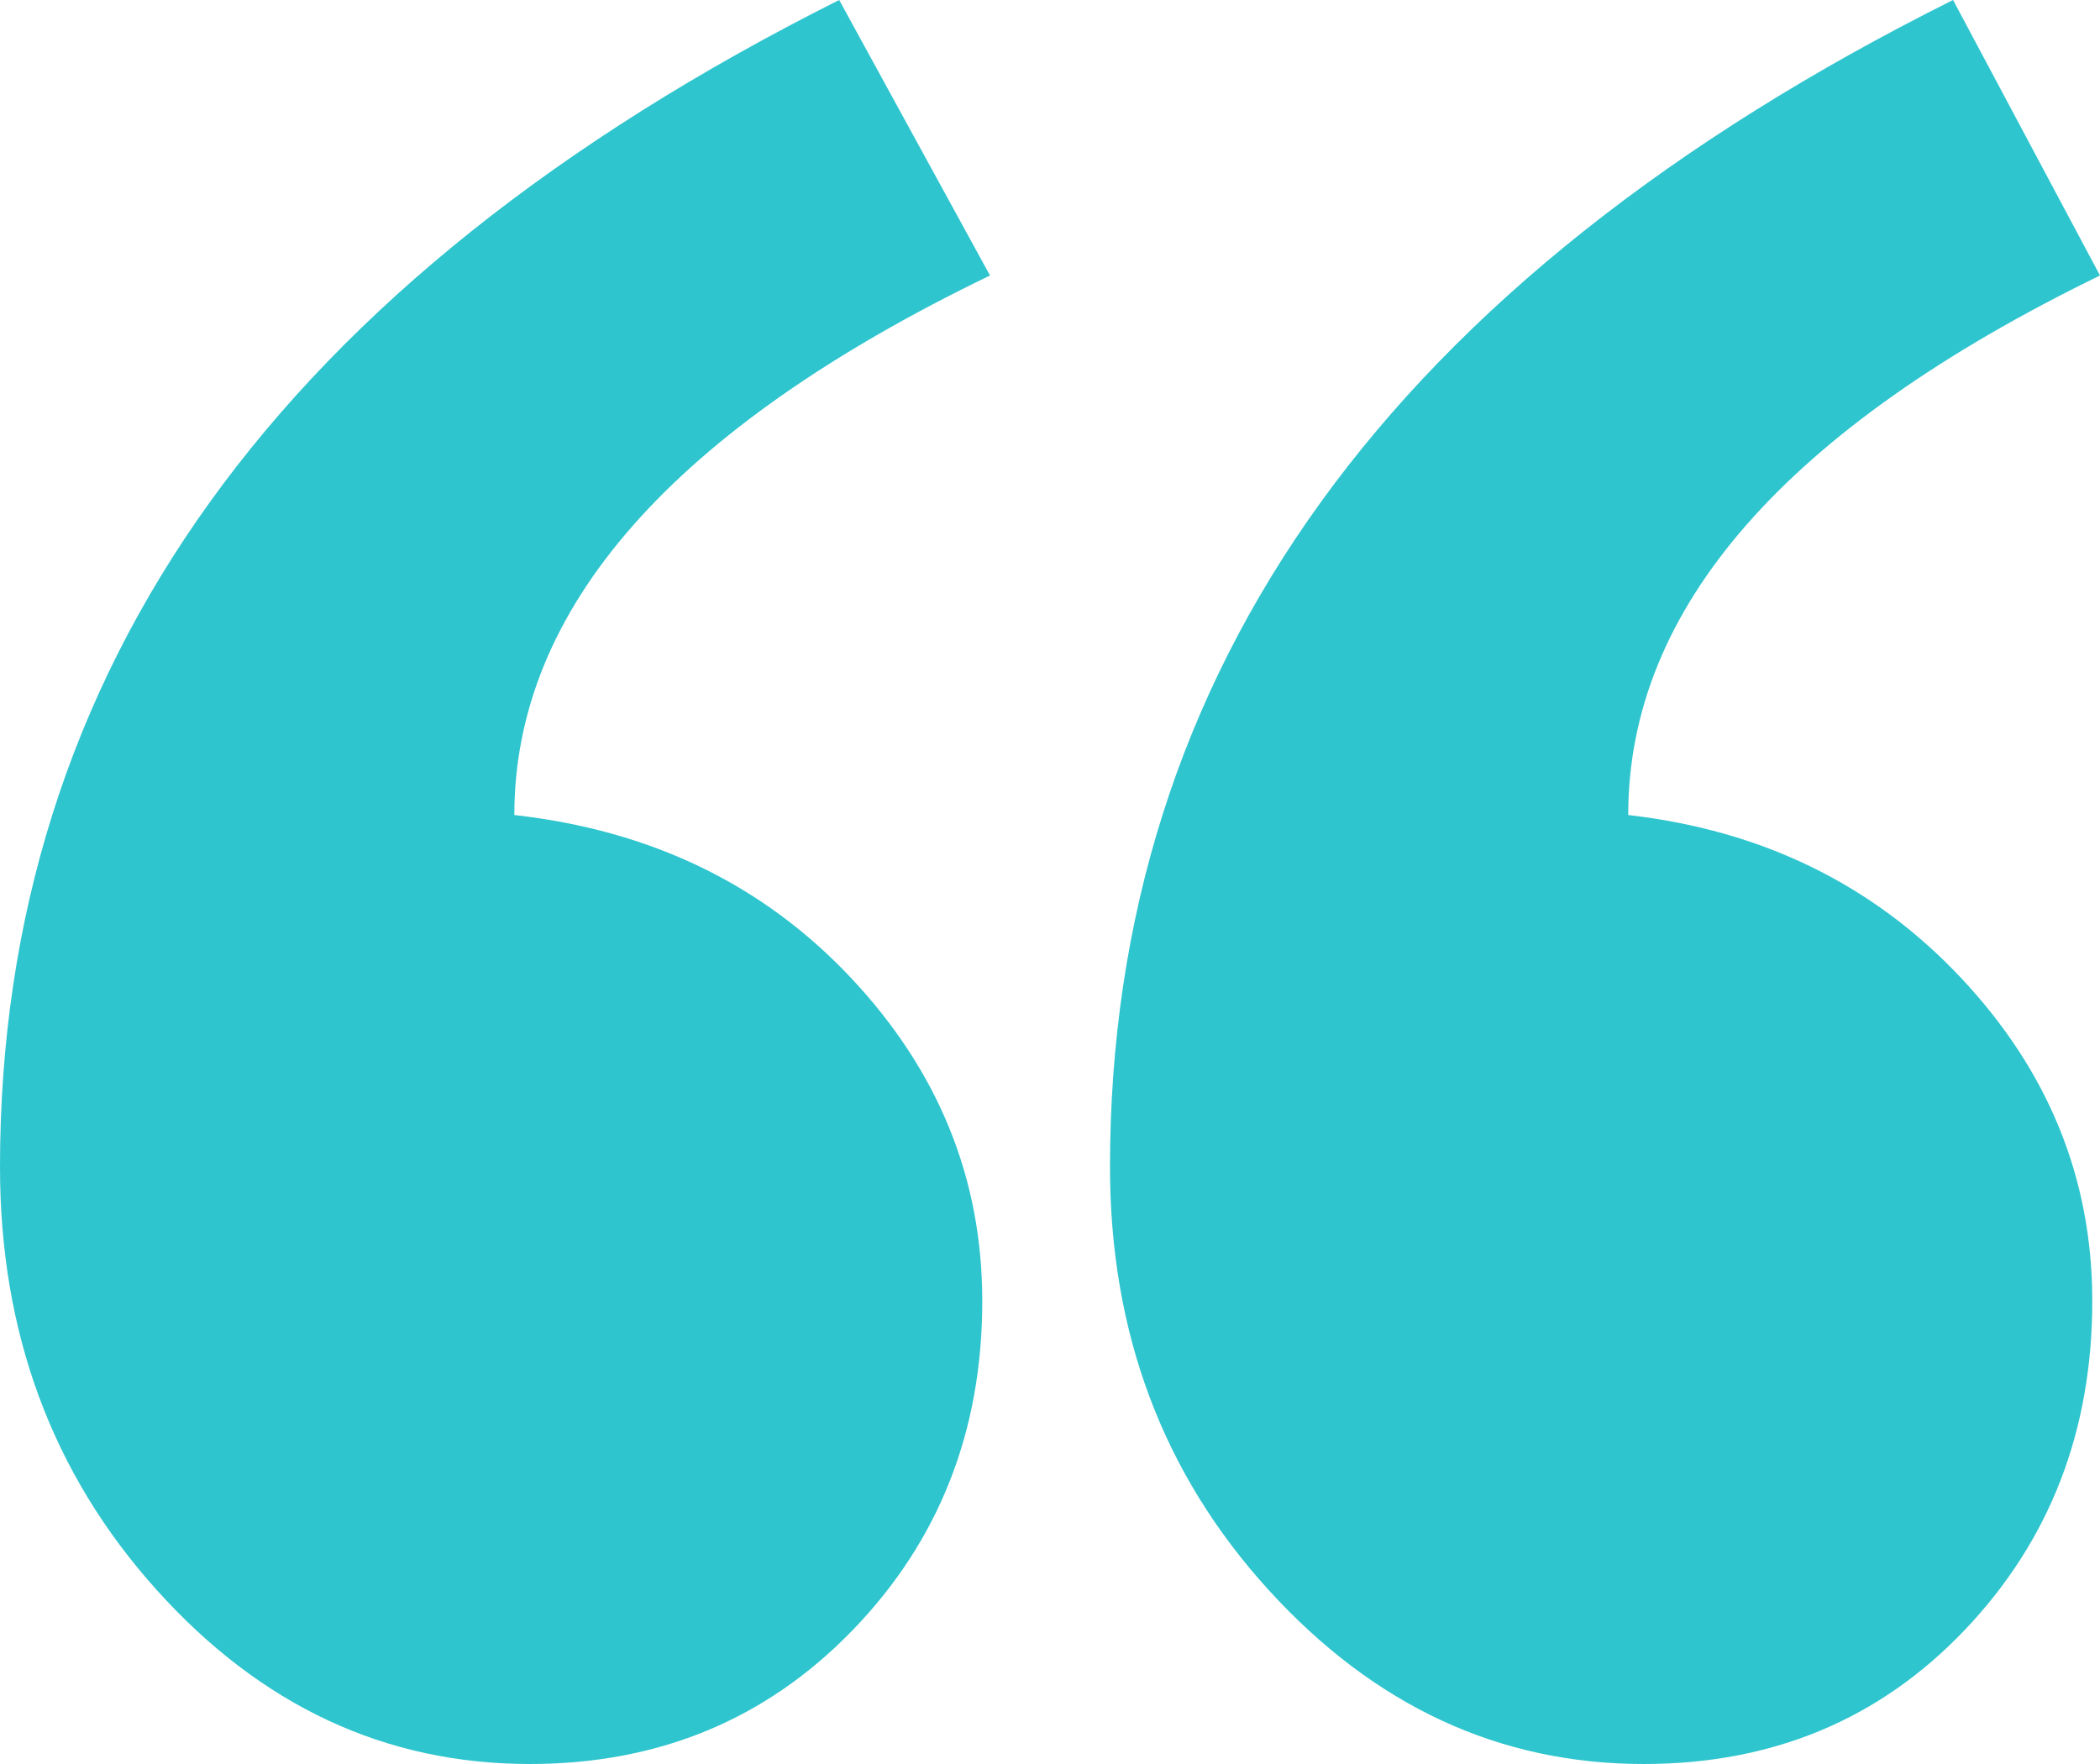
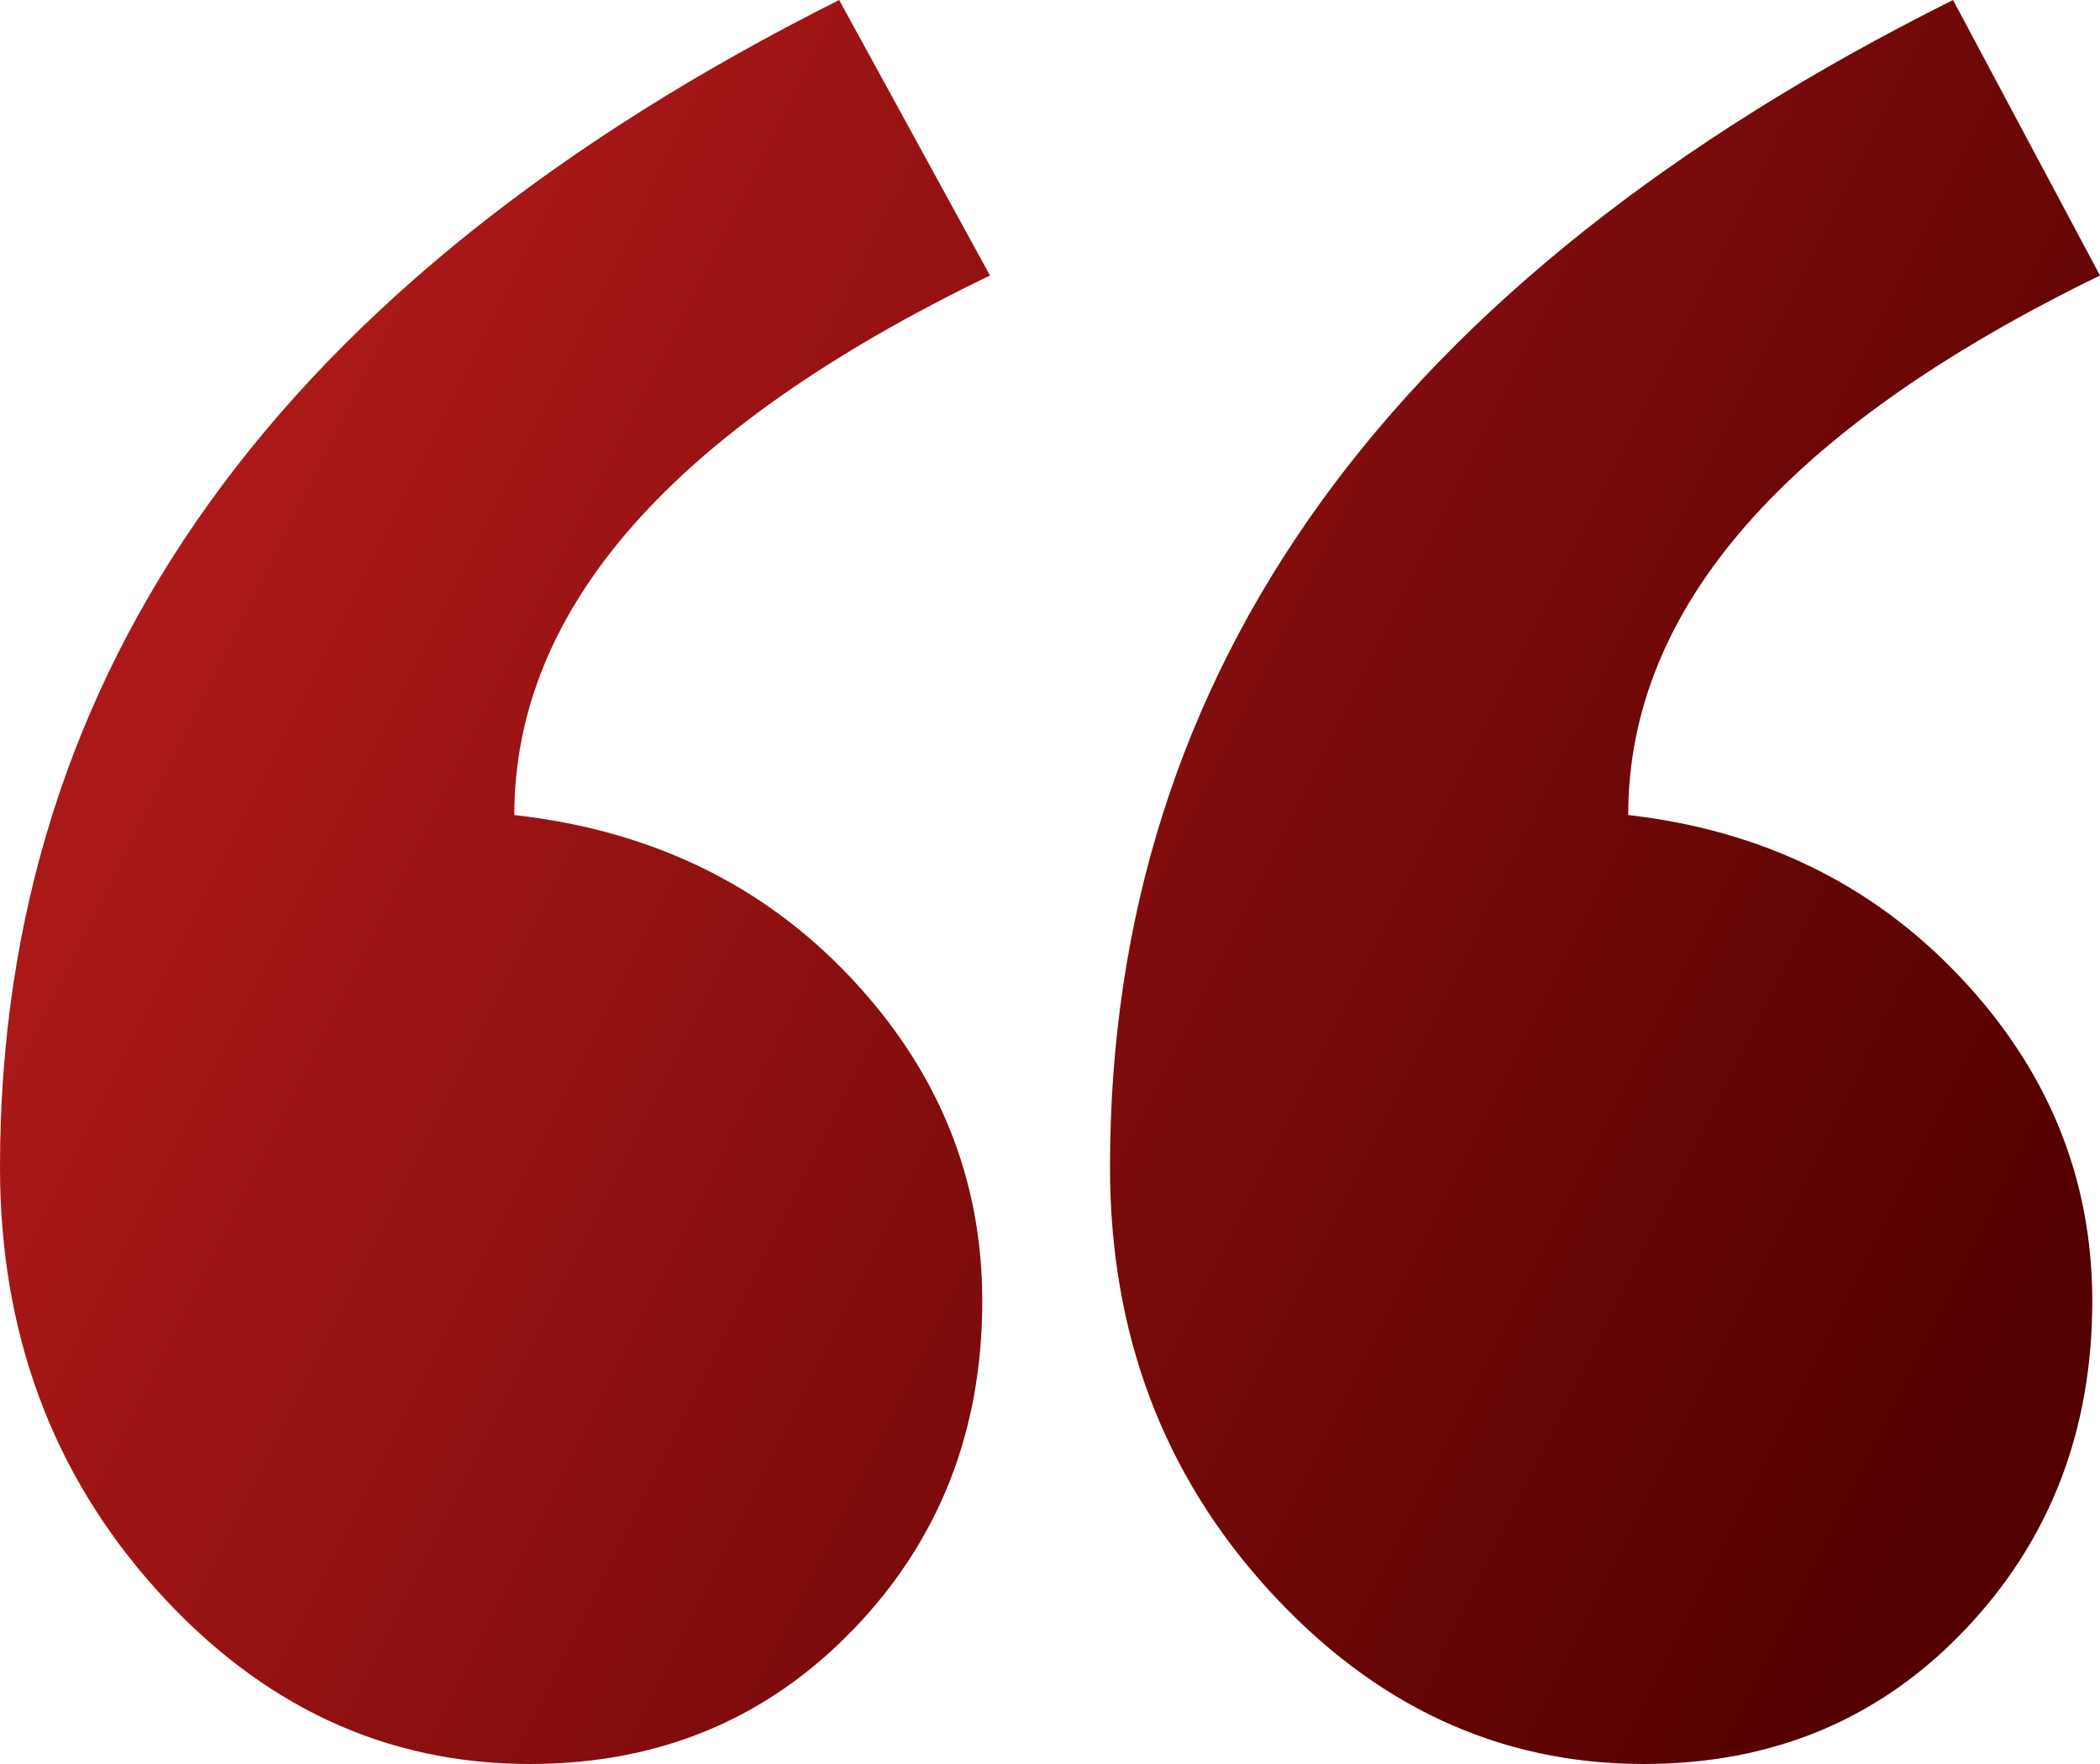
<svg xmlns="http://www.w3.org/2000/svg" width="100" height="84" viewBox="0 0 100 84" fill="none">
-   <path fill-rule="evenodd" clip-rule="evenodd" d="M100 13.119C85.022 20.408 77.534 28.972 77.534 38.811C83.917 39.54 89.196 42.121 93.371 46.555C97.545 50.989 99.632 56.121 99.632 61.952C99.632 68.147 97.606 73.371 93.555 77.623C89.503 81.874 84.409 84 78.27 84C71.395 84 65.441 81.237 60.407 75.709C55.374 70.182 52.857 63.471 52.857 55.575C52.857 31.887 66.239 13.362 93.002 0L100 13.119ZM47.143 13.119C32.042 20.408 24.492 28.972 24.492 38.811C30.999 39.54 36.339 42.121 40.513 46.555C44.688 50.989 46.775 56.121 46.775 61.952C46.775 68.147 44.718 73.371 40.605 77.623C36.493 81.874 31.367 84 25.229 84C18.354 84 12.43 81.237 7.458 75.709C2.486 70.182 0 63.471 0 55.575C0 31.887 13.32 13.362 39.961 0L47.143 13.119Z" fill="#2EC5CE" />
+   <path fill-rule="evenodd" clip-rule="evenodd" d="M100 13.119C85.022 20.408 77.534 28.972 77.534 38.811C83.917 39.54 89.196 42.121 93.371 46.555C97.545 50.989 99.632 56.121 99.632 61.952C99.632 68.147 97.606 73.371 93.555 77.623C89.503 81.874 84.409 84 78.27 84C71.395 84 65.441 81.237 60.407 75.709C55.374 70.182 52.857 63.471 52.857 55.575C52.857 31.887 66.239 13.362 93.002 0L100 13.119ZM47.143 13.119C32.042 20.408 24.492 28.972 24.492 38.811C30.999 39.54 36.339 42.121 40.513 46.555C44.688 50.989 46.775 56.121 46.775 61.952C46.775 68.147 44.718 73.371 40.605 77.623C36.493 81.874 31.367 84 25.229 84C18.354 84 12.43 81.237 7.458 75.709C2.486 70.182 0 63.471 0 55.575C0 31.887 13.32 13.362 39.961 0L47.143 13.119Z" fill="url(#paint0_linear_679_7461)" />
+   <defs>
+     <linearGradient id="paint0_linear_679_7461" x1="27.519" y1="-6.222" x2="111.973" y2="35.864" gradientUnits="userSpaceOnUse">
+       <stop stop-color="#AB1818" />
+       <stop offset="1" stop-color="#520000" />
+     </linearGradient>
+   </defs>
</svg>
